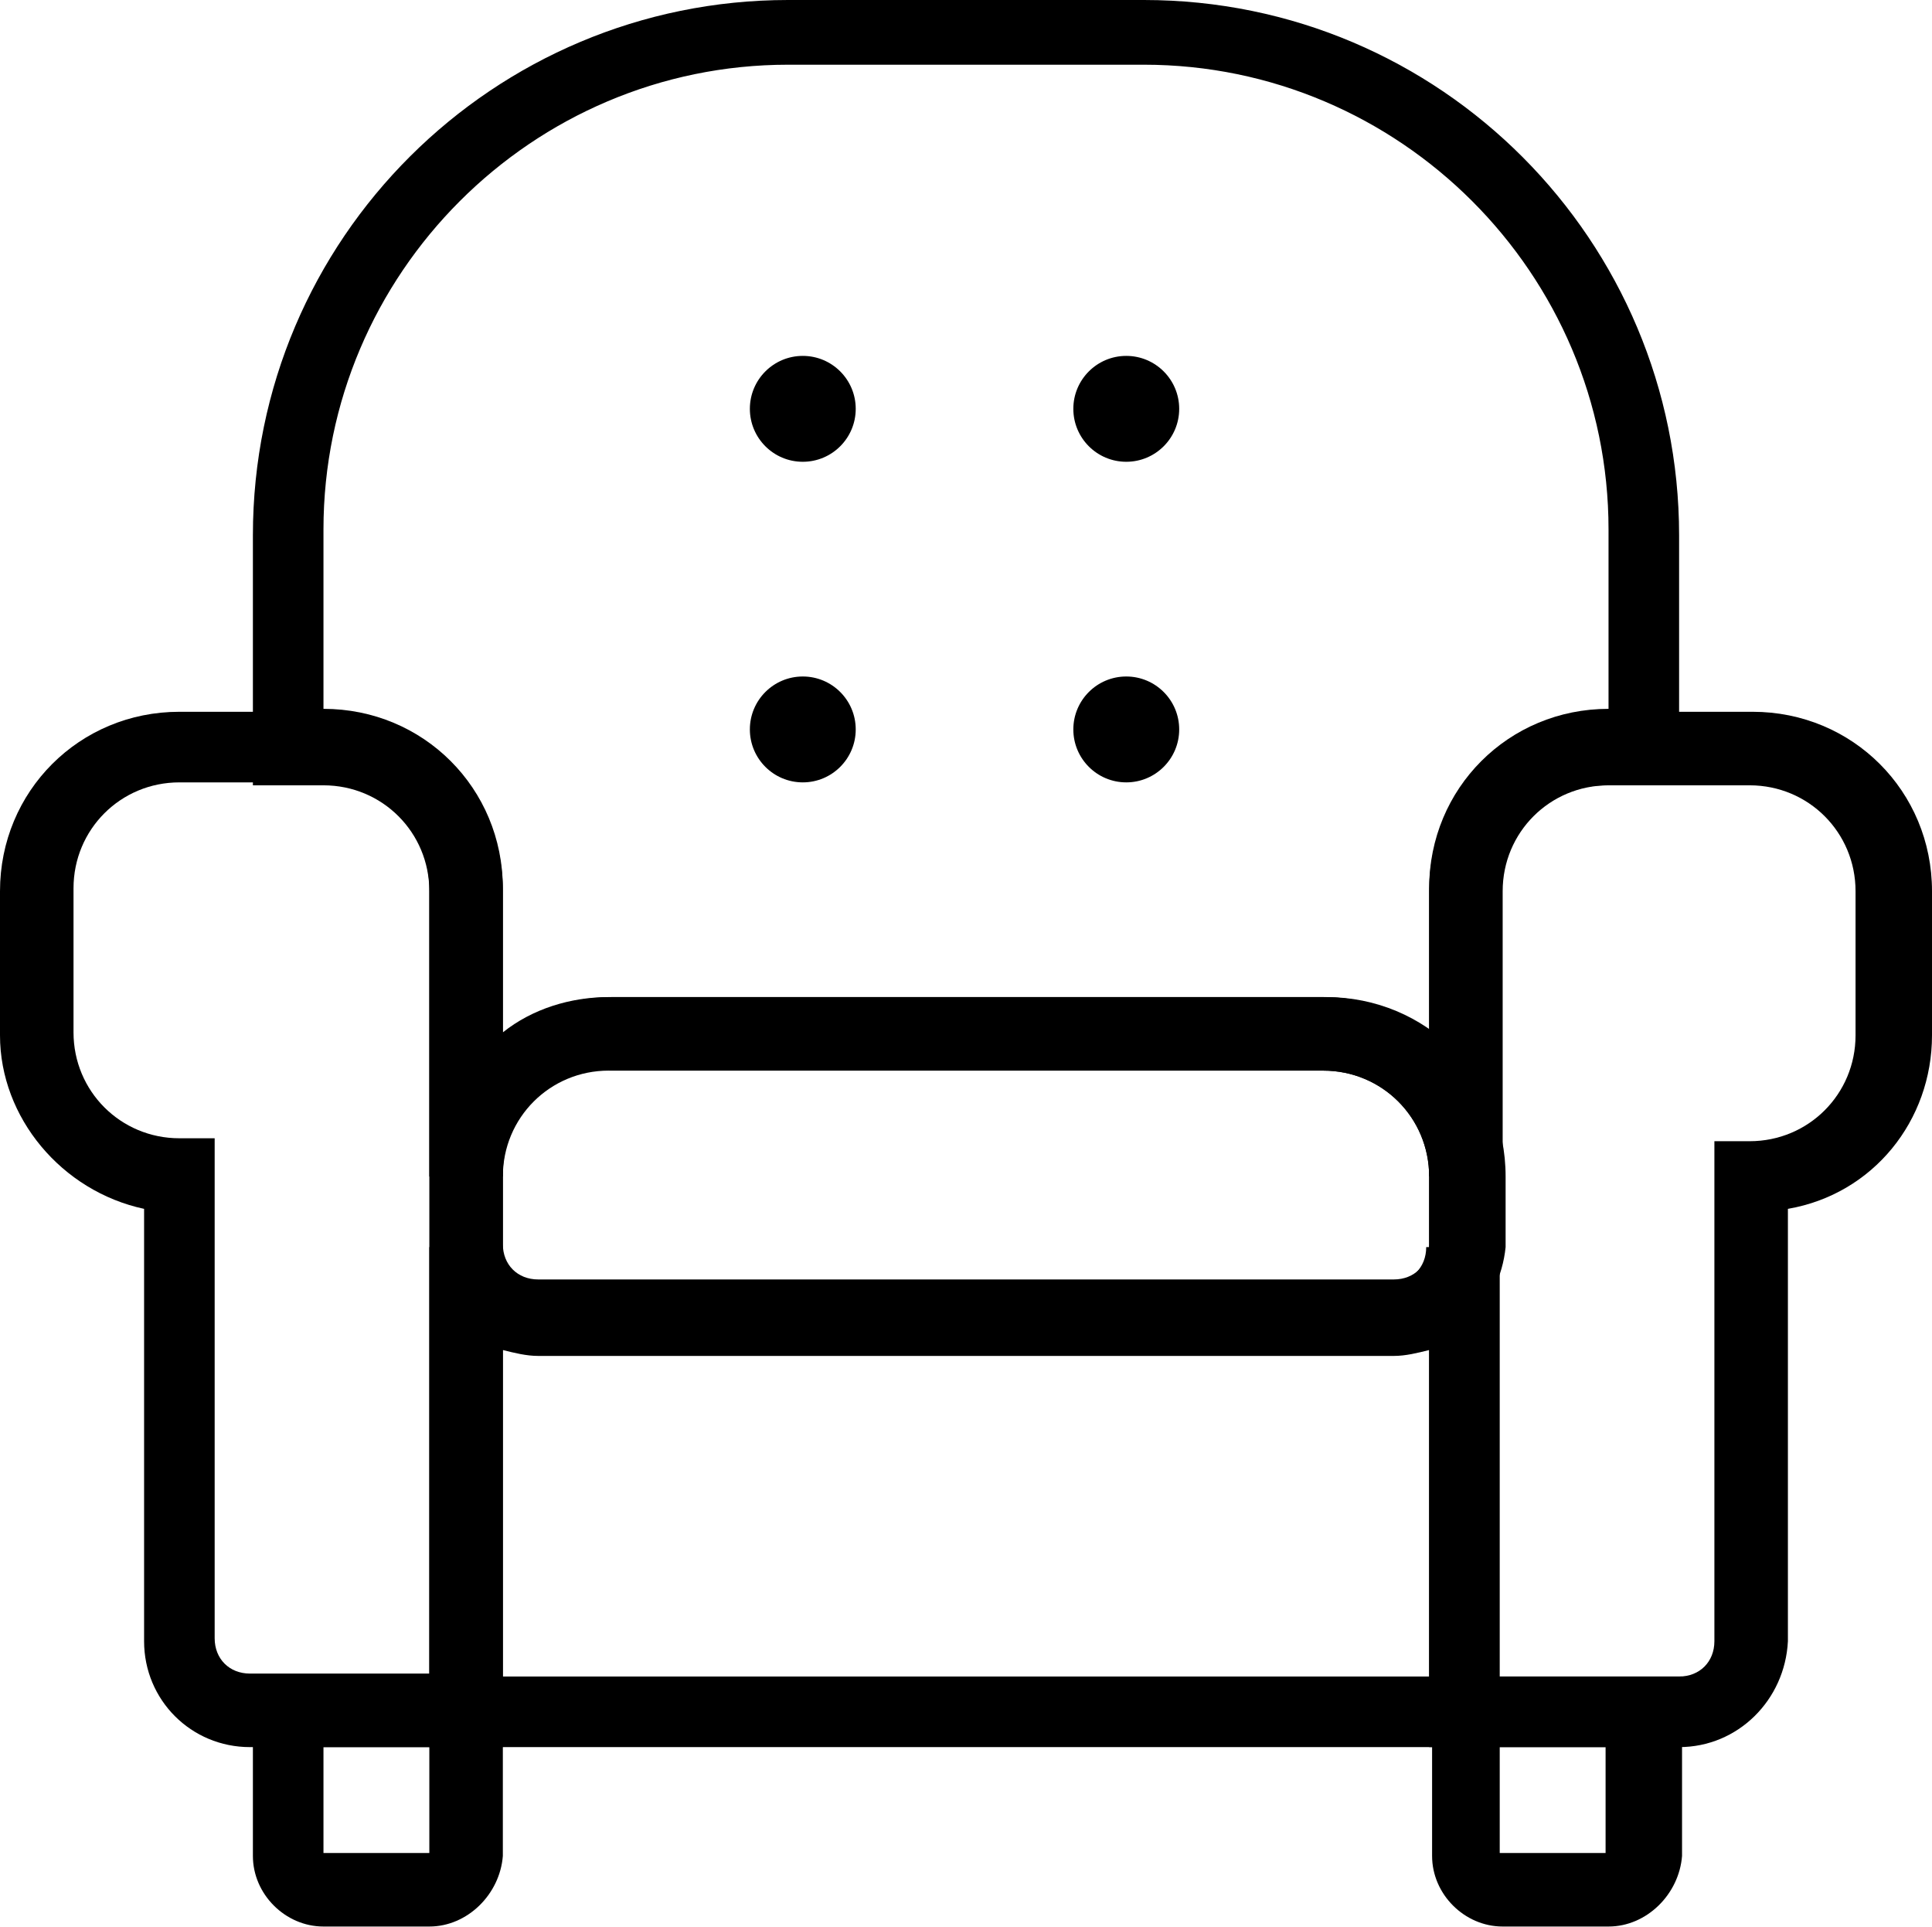
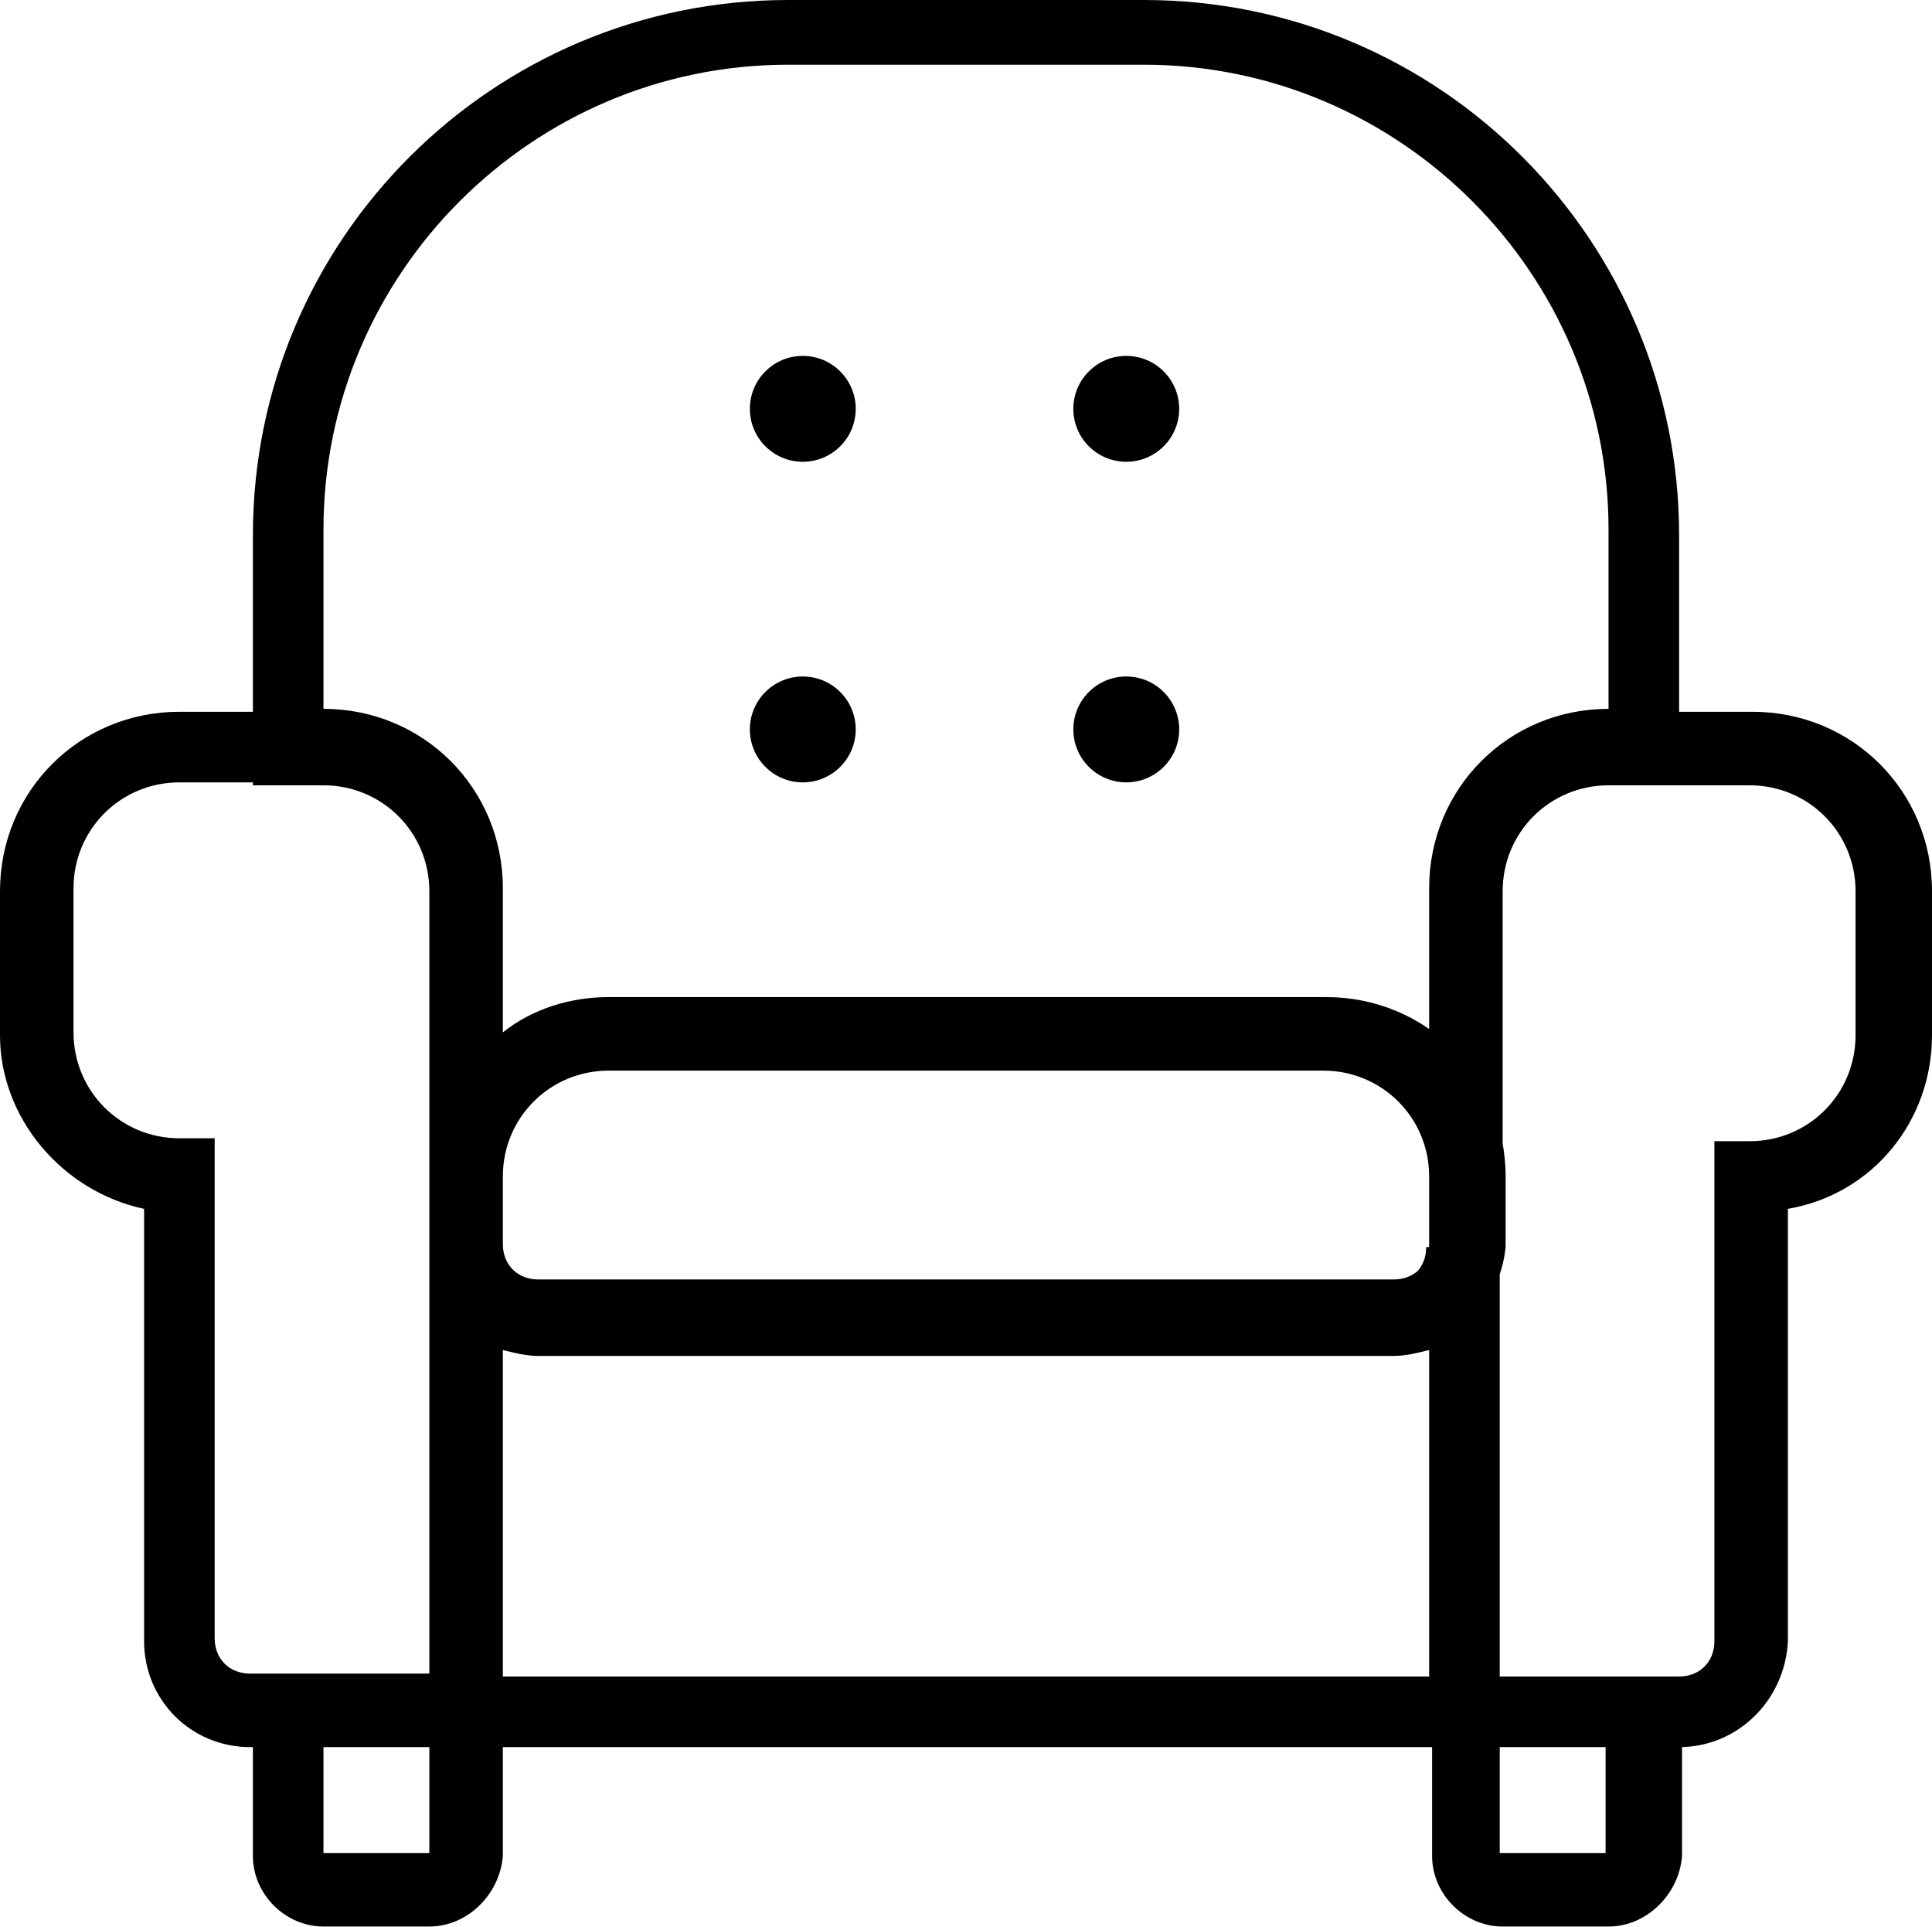
<svg xmlns="http://www.w3.org/2000/svg" fill="none" viewBox="0.4 0 65.7 65.5">
-   <path d="M17.4 59.4H8.9C6.9 59.4 5.3 57.8 5.3 55.8V41.1C2.5 40.5 0.4 38 0.4 35.2V30.3C0.4 26.9 3.1 24.2 6.5 24.2H11.4C14.8 24.2 17.5 26.9 17.5 30.3V59.4H17.4ZM6.5 26.6C4.5 26.6 2.9 28.2 2.9 30.2V35.1C2.9 37.1 4.5 38.7 6.5 38.7H7.7V55.7C7.7 56.4 8.2 56.9 8.9 56.9H15V30.2C15 28.2 13.4 26.6 11.4 26.6H6.5Z" fill="black" />
-   <path d="M57.5 59.4H49V30.3C49 26.9 51.7 24.2 55.1 24.2H60C63.4 24.2 66.1 26.9 66.1 30.3V35.2C66.1 38.1 64.1 40.6 61.2 41.1V55.8C61.1 57.8 59.5 59.4 57.5 59.4ZM51.4 57H57.5C58.2 57 58.7 56.5 58.7 55.8V38.8H59.9C61.9 38.8 63.5 37.2 63.5 35.2V30.3C63.5 28.3 61.9 26.7 59.9 26.7H55C53 26.7 51.4 28.3 51.4 30.3V57Z" fill="black" />
-   <path d="M51.4 59.4H15V42.4H17.4C17.4 43.1 17.9 43.6 18.6 43.6H47.7C48.4 43.6 48.9 43.1 48.9 42.4H51.3V59.4H51.4ZM17.4 57H49V45.9C48.6 46 48.2 46.1 47.8 46.1H18.7C18.3 46.1 17.9 46 17.5 45.9V57H17.4Z" fill="black" />
-   <path d="M47.8 46H18.7C16.7 46 15.1 44.4 15.1 42.4V40C15.1 36.6 17.8 33.9 21.2 33.9H45.5C48.9 33.9 51.6 36.6 51.6 40V42.4C51.4 44.4 49.8 46 47.8 46ZM21.1 36.3C19.1 36.3 17.5 37.9 17.5 39.9V42.3C17.5 43 18 43.5 18.7 43.5H47.8C48.5 43.5 49 43 49 42.3V40C49 38 47.4 36.4 45.4 36.4H21.1V36.3Z" fill="black" />
-   <path d="M51.4 40H49C49 38 47.4 36.4 45.4 36.4H21.1C19.1 36.4 17.5 38 17.5 40H15V30.3C15 28.3 13.4 26.7 11.4 26.7H9V18.2C9 8.1 17.2 0 27.2 0H39.3C49.4 0 57.5 8.2 57.5 18.2V26.7H55.1C53.1 26.7 51.5 28.3 51.5 30.3V40H51.4ZM21.1 33.9H45.4C46.7 33.9 48 34.3 49 35.1V30.2C49 26.8 51.7 24.1 55.1 24.1V18C55.1 9.3 48 2.2 39.3 2.2H27.2C18.5 2.2 11.4 9.3 11.4 18V24.1C14.8 24.1 17.5 26.8 17.5 30.2V35.1C18.5 34.3 19.8 33.9 21.1 33.9Z" fill="black" />
-   <path d="M27.7 15.7C28.694 15.7 29.5 14.894 29.5 13.9C29.5 12.906 28.694 12.1 27.7 12.1C26.706 12.1 25.9 12.906 25.9 13.9C25.9 14.894 26.706 15.7 27.7 15.7Z" fill="black" />
-   <path d="M38.7 15.7C39.694 15.7 40.5 14.894 40.5 13.9C40.5 12.906 39.694 12.1 38.7 12.1C37.706 12.1 36.9 12.906 36.9 13.9C36.9 14.894 37.706 15.7 38.7 15.7Z" fill="black" />
-   <path d="M27.7 26.6C28.694 26.6 29.5 25.794 29.5 24.8C29.5 23.806 28.694 23 27.7 23C26.706 23 25.9 23.806 25.9 24.8C25.9 25.794 26.706 26.6 27.7 26.6Z" fill="black" />
-   <path d="M38.7 26.6C39.694 26.6 40.5 25.794 40.5 24.8C40.5 23.806 39.694 23 38.7 23C37.706 23 36.9 23.806 36.9 24.8C36.9 25.794 37.706 26.6 38.7 26.6Z" fill="black" />
-   <path d="M15 65.5H11.4C10.1 65.5 9 64.4 9 63.1V57H17.5V63.1C17.4 64.4 16.3 65.5 15 65.5ZM11.4 59.4V63H15V59.4H11.4Z" fill="black" />
-   <path d="M55.1 65.5H51.5C50.2 65.5 49.1 64.4 49.1 63.1V57H57.6V63.1C57.5 64.4 56.4 65.5 55.1 65.5ZM51.4 59.4V63H55V59.4H51.4Z" fill="black" />
+   <path d="M17.4 59.4H8.9C6.9 59.4 5.3 57.8 5.3 55.8V41.1C2.5 40.5 0.4 38 0.4 35.2V30.3C0.4 26.9 3.1 24.2 6.5 24.2H11.4C14.8 24.2 17.5 26.9 17.5 30.3V59.4H17.4ZM6.5 26.6C4.5 26.6 2.9 28.2 2.9 30.2V35.1C2.9 37.1 4.5 38.7 6.5 38.7H7.7V55.7C7.7 56.4 8.2 56.9 8.9 56.9H15V30.2C15 28.2 13.4 26.6 11.4 26.6H6.5ZM57.5 59.4H49V30.3C49 26.9 51.7 24.2 55.1 24.2H60C63.4 24.2 66.1 26.9 66.1 30.3V35.2C66.1 38.1 64.1 40.6 61.2 41.1V55.8C61.1 57.8 59.5 59.4 57.5 59.4ZM51.4 57H57.5C58.2 57 58.7 56.5 58.7 55.8V38.8H59.9C61.9 38.8 63.5 37.2 63.5 35.2V30.3C63.5 28.3 61.9 26.7 59.9 26.7H55C53 26.7 51.4 28.3 51.4 30.3V57ZM51.4 59.4H15V42.4H17.4C17.4 43.1 17.9 43.6 18.6 43.6H47.7C48.4 43.6 48.9 43.1 48.9 42.4H51.3V59.4H51.4ZM17.4 57H49V45.9C48.6 46 48.2 46.1 47.8 46.1H18.7C18.3 46.1 17.9 46 17.5 45.9V57H17.4ZM47.8 46H18.7C16.7 46 15.1 44.4 15.1 42.4V40C15.1 36.6 17.8 33.9 21.2 33.9H45.5C48.9 33.9 51.6 36.6 51.6 40V42.4C51.4 44.4 49.8 46 47.8 46ZM21.1 36.3C19.1 36.3 17.5 37.9 17.5 39.9V42.3C17.5 43 18 43.5 18.7 43.5H47.8C48.5 43.5 49 43 49 42.3V40C49 38 47.4 36.4 45.4 36.4H21.1V36.3ZM51.4 40H49C49 38 47.4 36.4 45.4 36.4H21.1C19.1 36.4 17.5 38 17.5 40H15V30.3C15 28.3 13.4 26.7 11.4 26.7H9V18.2C9 8.1 17.2 0 27.2 0H39.3C49.4 0 57.5 8.2 57.5 18.2V26.7H55.1C53.1 26.7 51.5 28.3 51.5 30.3V40H51.4ZM21.1 33.9H45.4C46.7 33.9 48 34.3 49 35.1V30.2C49 26.8 51.7 24.1 55.1 24.1V18C55.1 9.3 48 2.2 39.3 2.2H27.2C18.5 2.2 11.4 9.3 11.4 18V24.1C14.8 24.1 17.5 26.8 17.5 30.2V35.1C18.5 34.3 19.8 33.9 21.1 33.9ZM27.7 15.7C28.694 15.7 29.5 14.894 29.5 13.9C29.5 12.906 28.694 12.1 27.7 12.1C26.706 12.1 25.9 12.906 25.9 13.9C25.9 14.894 26.706 15.7 27.7 15.7ZM38.7 15.7C39.694 15.7 40.5 14.894 40.5 13.9C40.5 12.906 39.694 12.1 38.7 12.1C37.706 12.1 36.9 12.906 36.9 13.9C36.9 14.894 37.706 15.7 38.7 15.7ZM27.7 26.6C28.694 26.6 29.5 25.794 29.5 24.8C29.5 23.806 28.694 23 27.7 23C26.706 23 25.9 23.806 25.9 24.8C25.9 25.794 26.706 26.6 27.7 26.6ZM38.7 26.6C39.694 26.6 40.5 25.794 40.5 24.8C40.5 23.806 39.694 23 38.7 23C37.706 23 36.9 23.806 36.9 24.8C36.9 25.794 37.706 26.6 38.7 26.6ZM15 65.5H11.4C10.1 65.5 9 64.4 9 63.1V57H17.5V63.1C17.4 64.4 16.3 65.5 15 65.5ZM11.4 59.4V63H15V59.4H11.4ZM55.1 65.5H51.5C50.2 65.5 49.1 64.4 49.1 63.1V57H57.6V63.1C57.5 64.4 56.4 65.5 55.1 65.5ZM51.4 59.4V63H55V59.4H51.4Z" fill="black" />
</svg>
